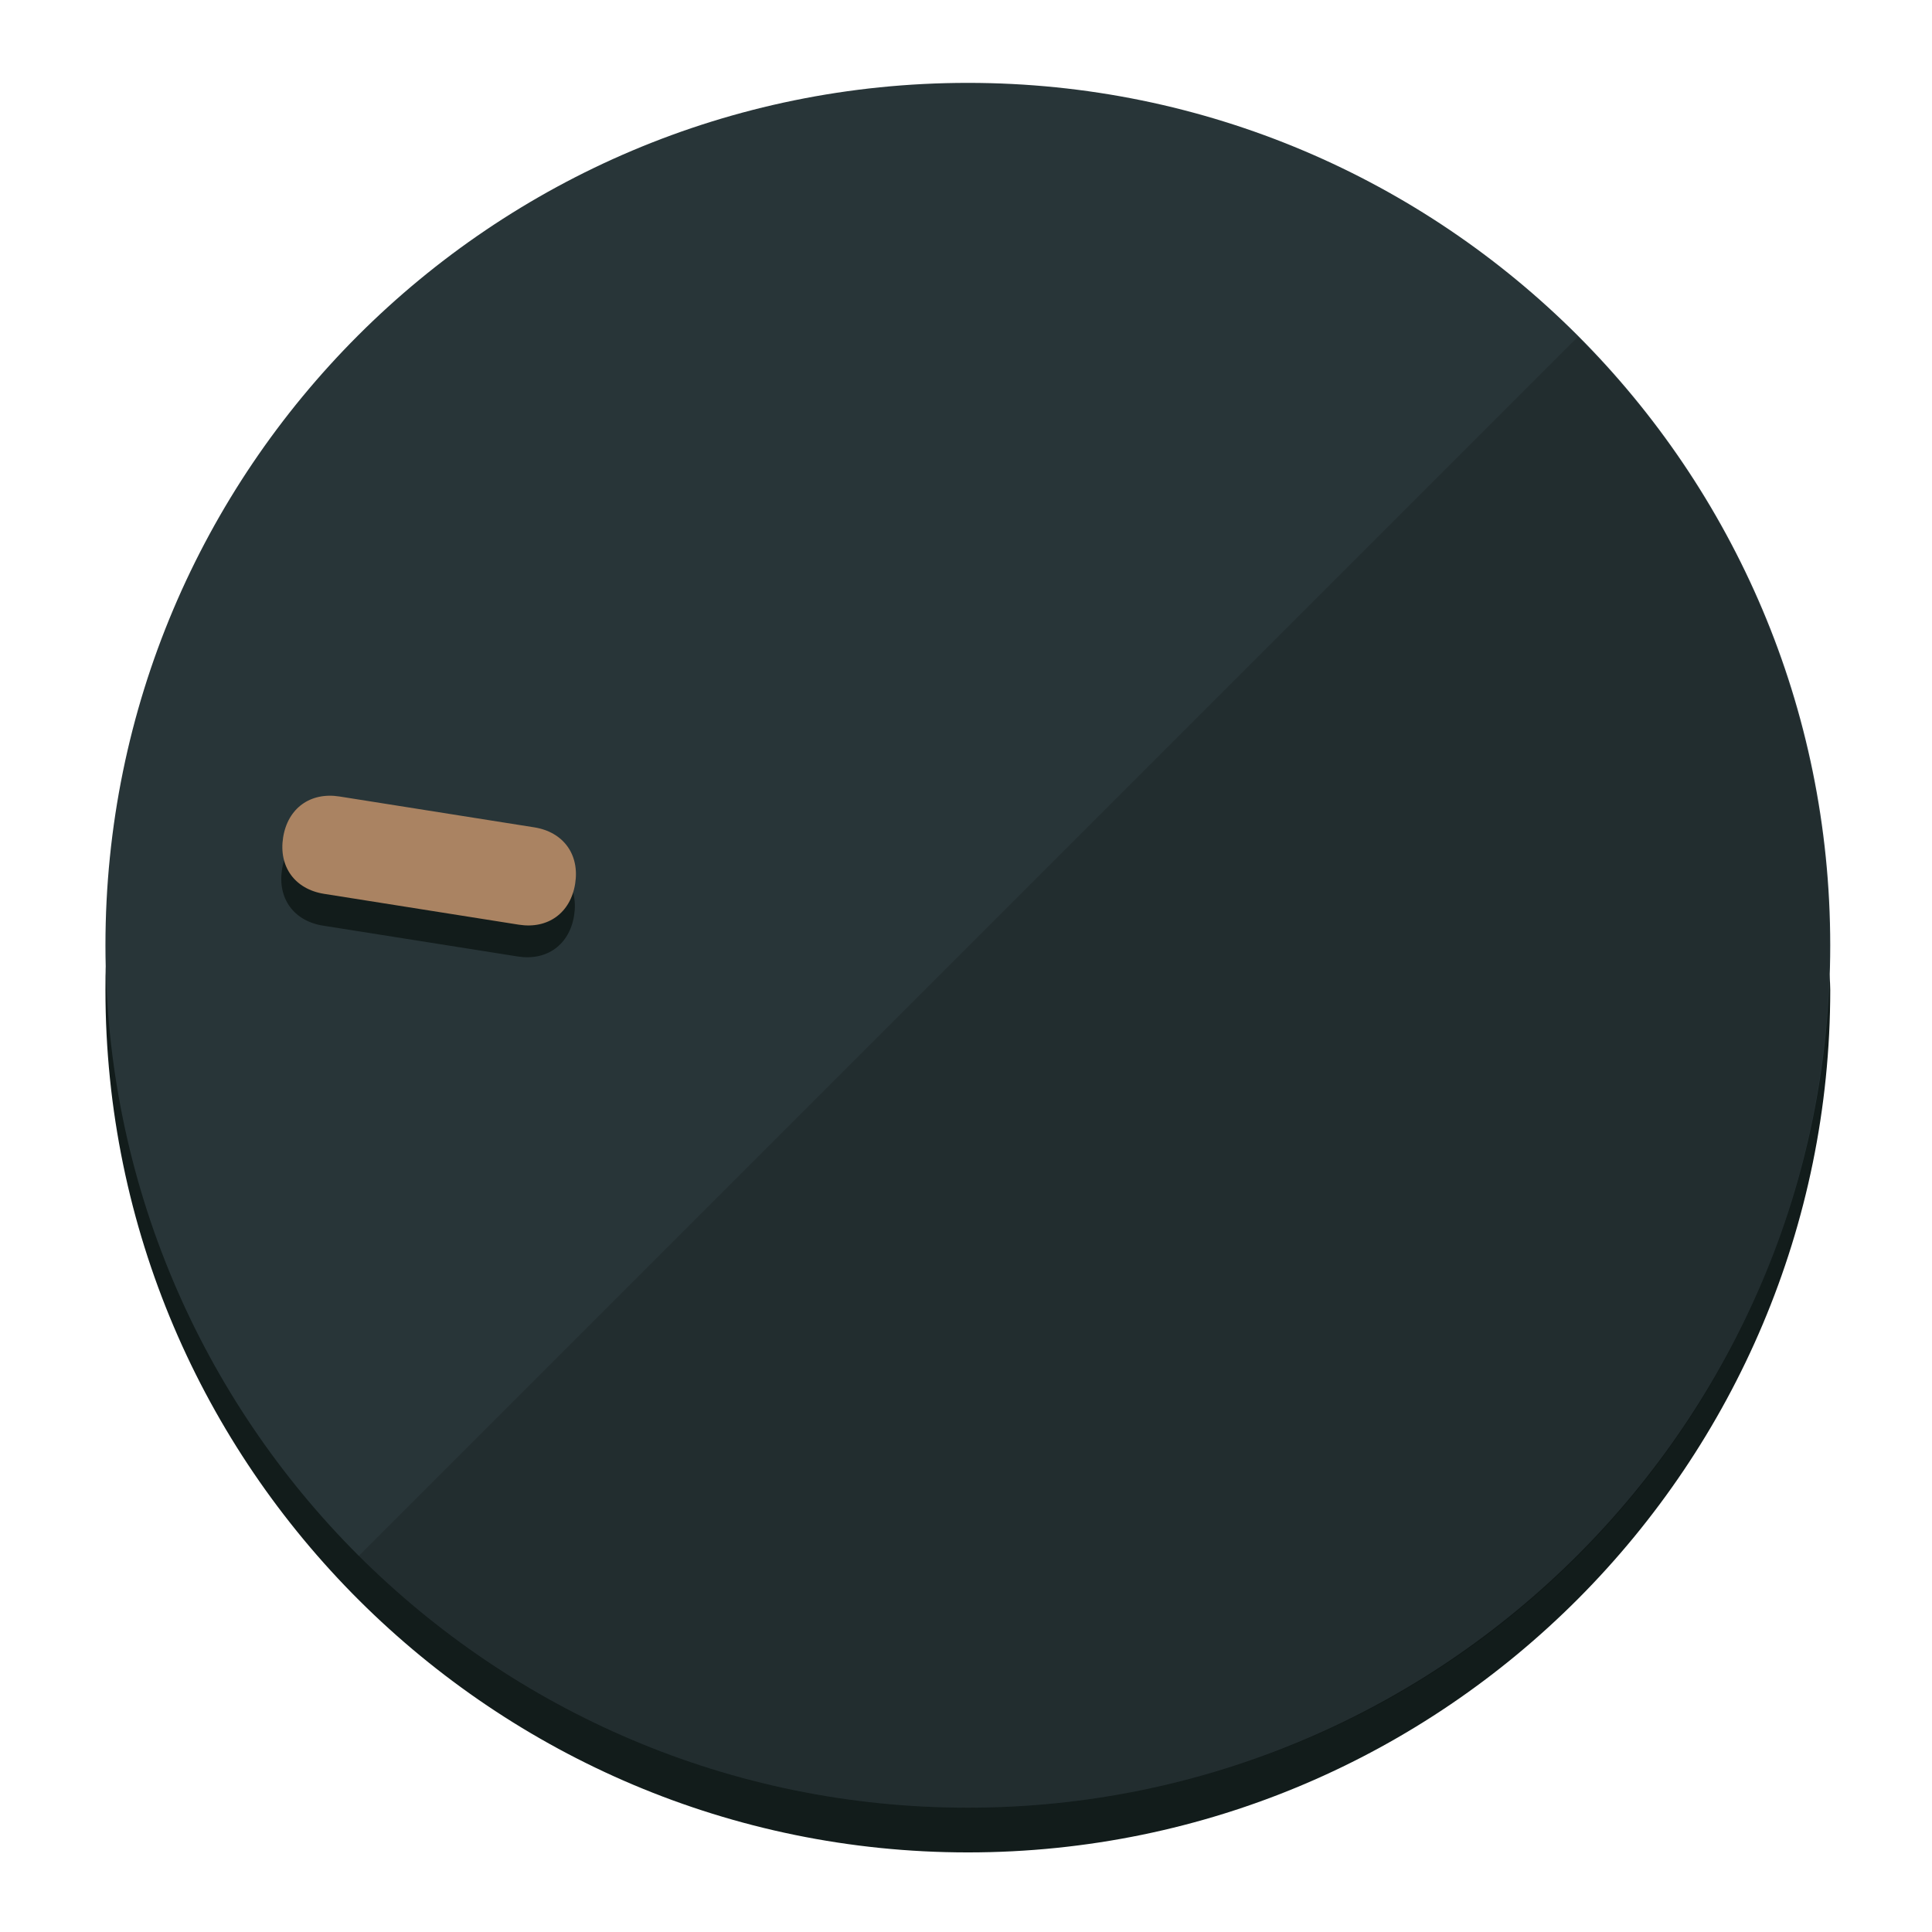
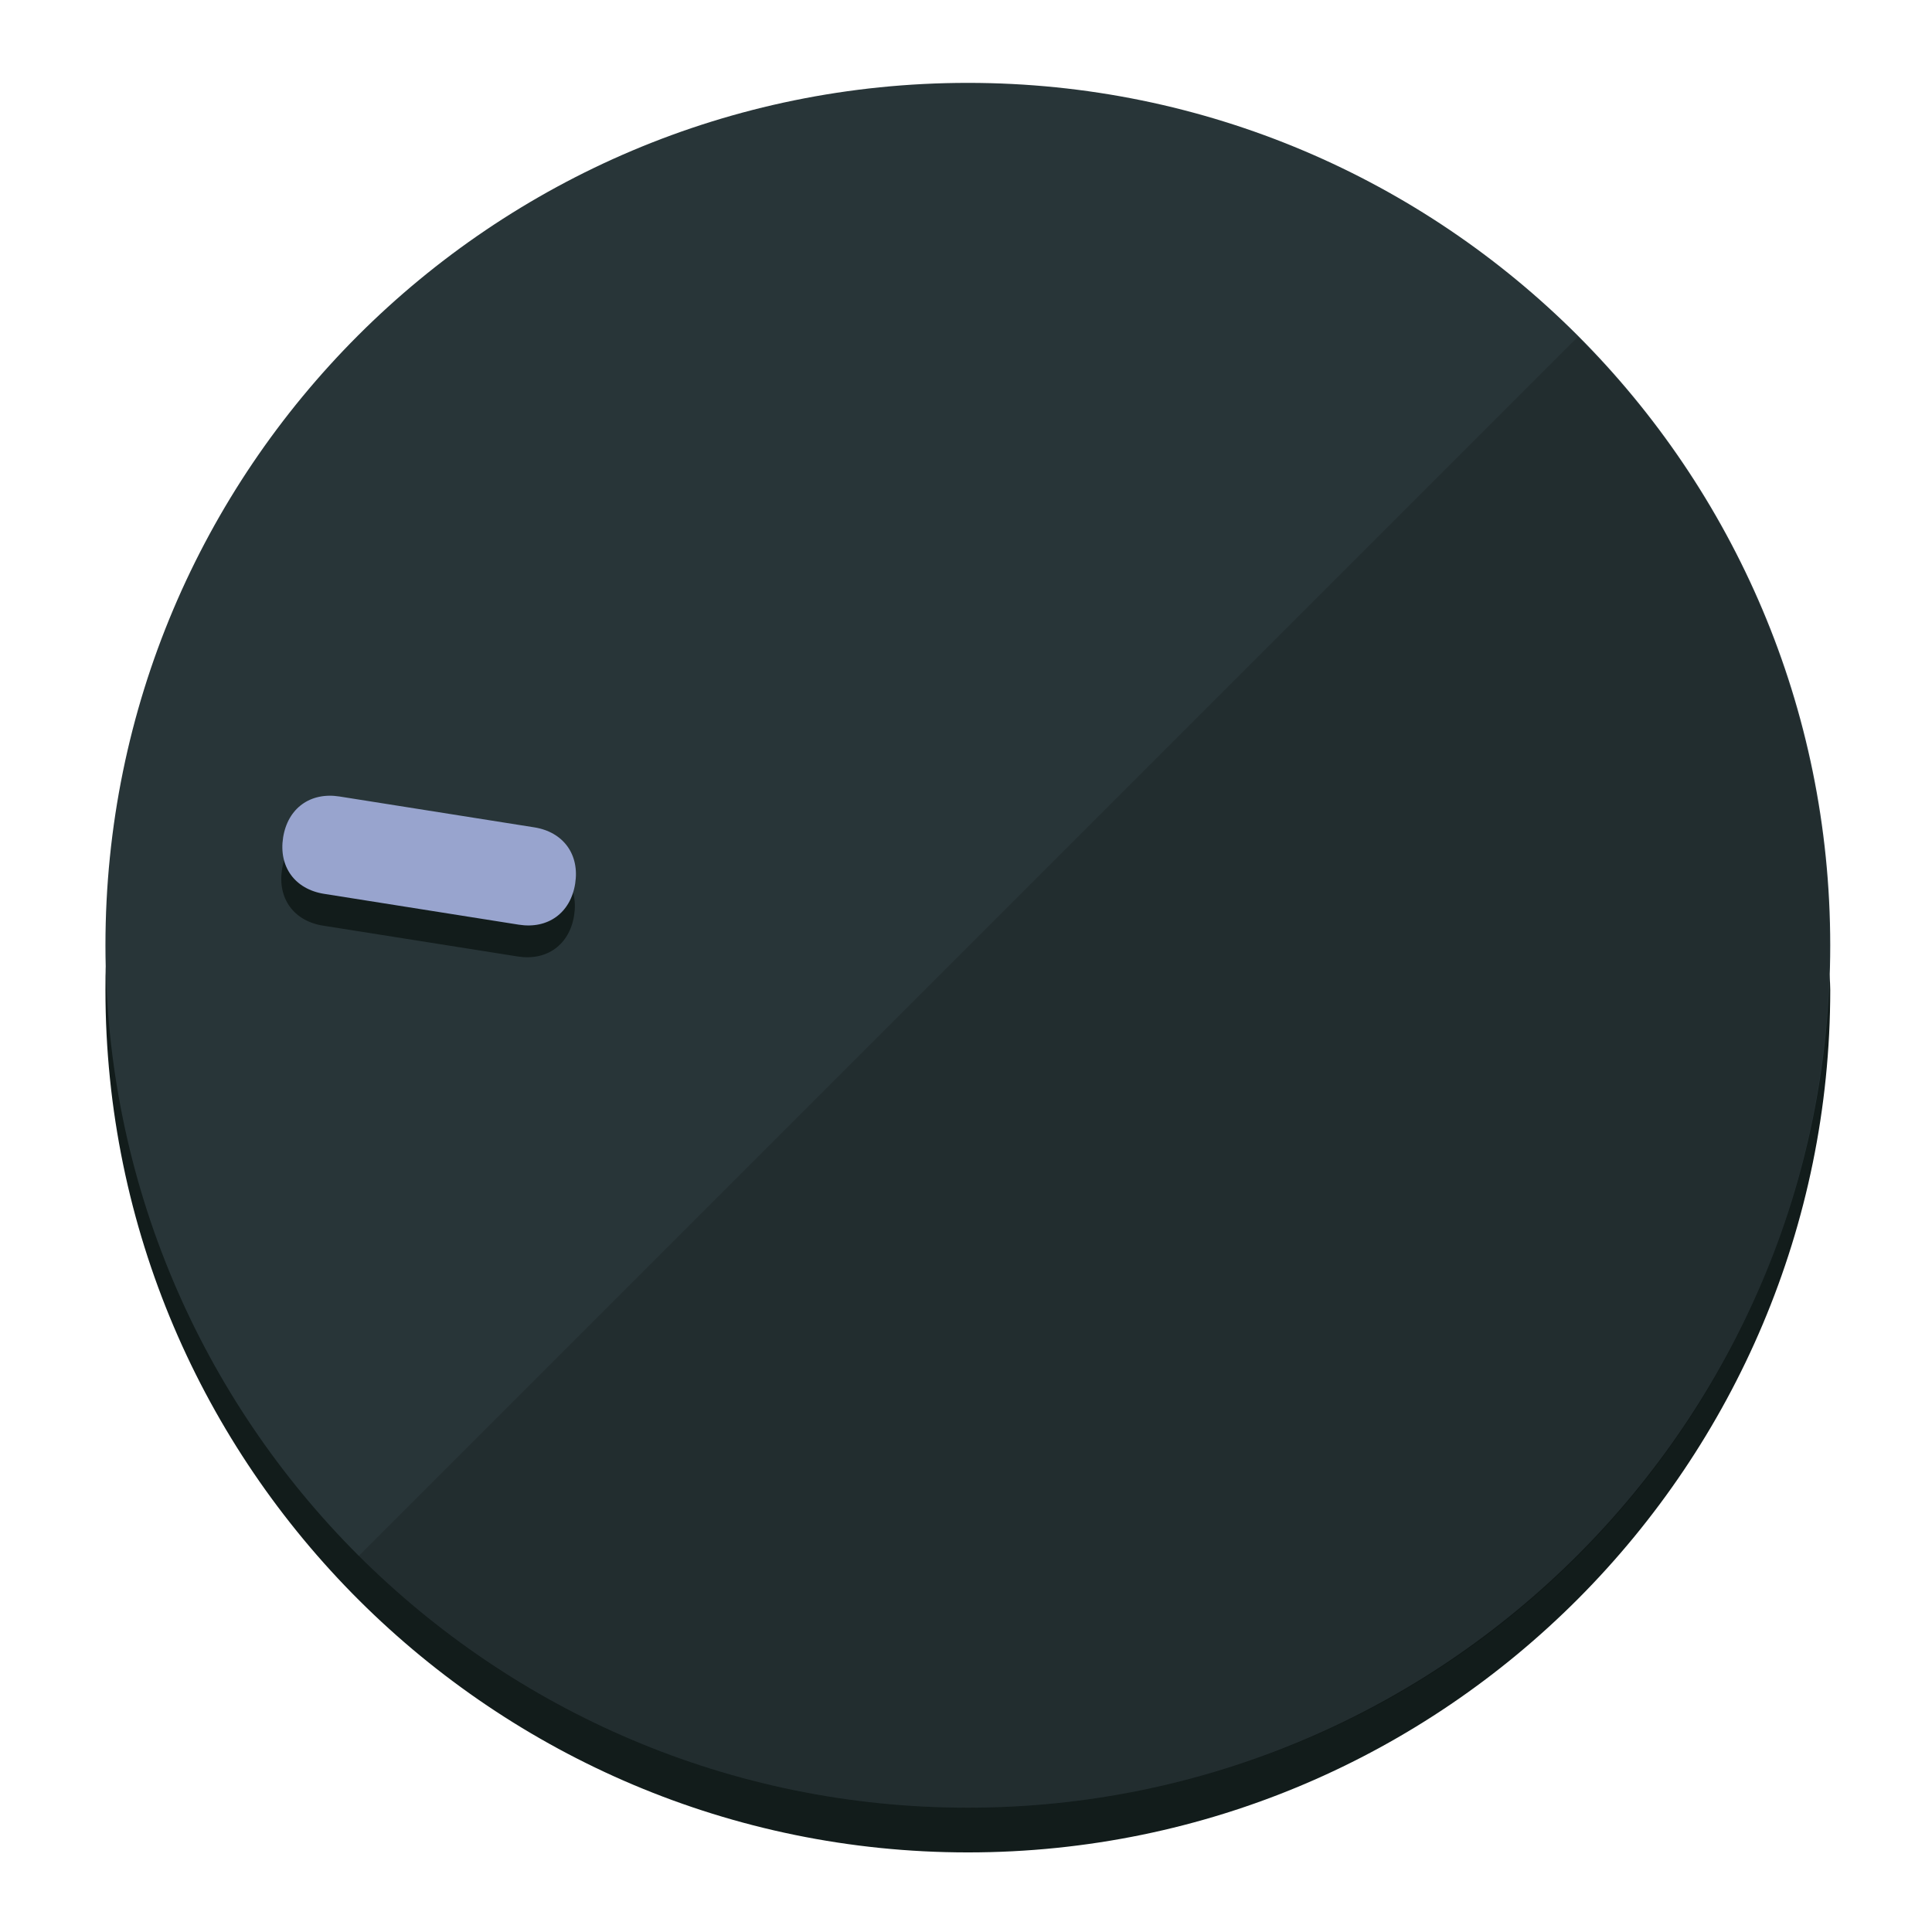
<svg xmlns="http://www.w3.org/2000/svg" height="120px" width="120px" version="1.1" id="Layer_1" viewBox="0 0 496.8 496.8" xml:space="preserve">
  <defs id="defs23" />
  <g id="g3158">
    <path style="display:inline;fill:#121c1b;fill-opacity:1;stroke-width:1.584" d="m 248.875,445.92 c 116.582,0 212.89,-91.238 220.493,-205.286 0,5.069 1.267,8.87 1.267,13.939 0,121.651 -98.842,221.76 -221.76,221.76 -121.651,0 -221.76,-98.842 -221.76,-221.76 0,-5.069 0,-8.87 1.267,-13.939 7.603,114.048 103.91,205.286 220.493,205.286 z" id="path8" />
    <circle style="display:inline;fill:#283538;fill-opacity:1;stroke-width:1.584" cx="248.875" cy="243.071" r="221.76" id="circle12" />
    <path style="display:inline;fill:#000000;fill-opacity:0.154;stroke-width:1.587" d="m 405.744,86.606 c 86.308,86.308 86.308,227.193 0,313.5 -86.308,86.308 -227.193,86.308 -313.5,0" id="path14" />
  </g>
  <g id="g3198">
    <circle style="display:none;fill:#000000;fill-opacity:0;stroke-width:1.584" cx="-201.714" cy="283.513" r="221.76" id="circle12-3" transform="rotate(-81)" />
    <path style="display:inline;fill:#121c1b;fill-opacity:1;stroke-width:1.584" d="m 137.089,220.92 c 7.51,1.189 11.723,6.989 10.534,14.498 v 0 c -1.189,7.51 -6.989,11.723 -14.498,10.534 L 83.061,238.023 C 75.551,236.834 71.338,231.034 72.527,223.525 v 0 c 1.189,-7.51 6.989,-11.723 14.498,-10.534 z" id="path3789" />
-     <path style="display:inline;fill:#AA8362;stroke-width:1.584" d="m 137.365,212.742 c 7.51,1.189 11.723,6.989 10.534,14.498 v 0 c -1.189,7.51 -6.989,11.723 -14.498,10.534 l -50.064,-7.929 c -7.51,-1.189 -11.723,-6.989 -10.534,-14.498 v 0 c 1.189,-7.51 6.989,-11.723 14.498,-10.534 z" id="path915" />
+     <path style="display:inline;fill:#98A4CE;stroke-width:1.584" d="m 137.365,212.742 c 7.51,1.189 11.723,6.989 10.534,14.498 v 0 c -1.189,7.51 -6.989,11.723 -14.498,10.534 l -50.064,-7.929 c -7.51,-1.189 -11.723,-6.989 -10.534,-14.498 v 0 c 1.189,-7.51 6.989,-11.723 14.498,-10.534 z" id="path915" />
  </g>
</svg>
